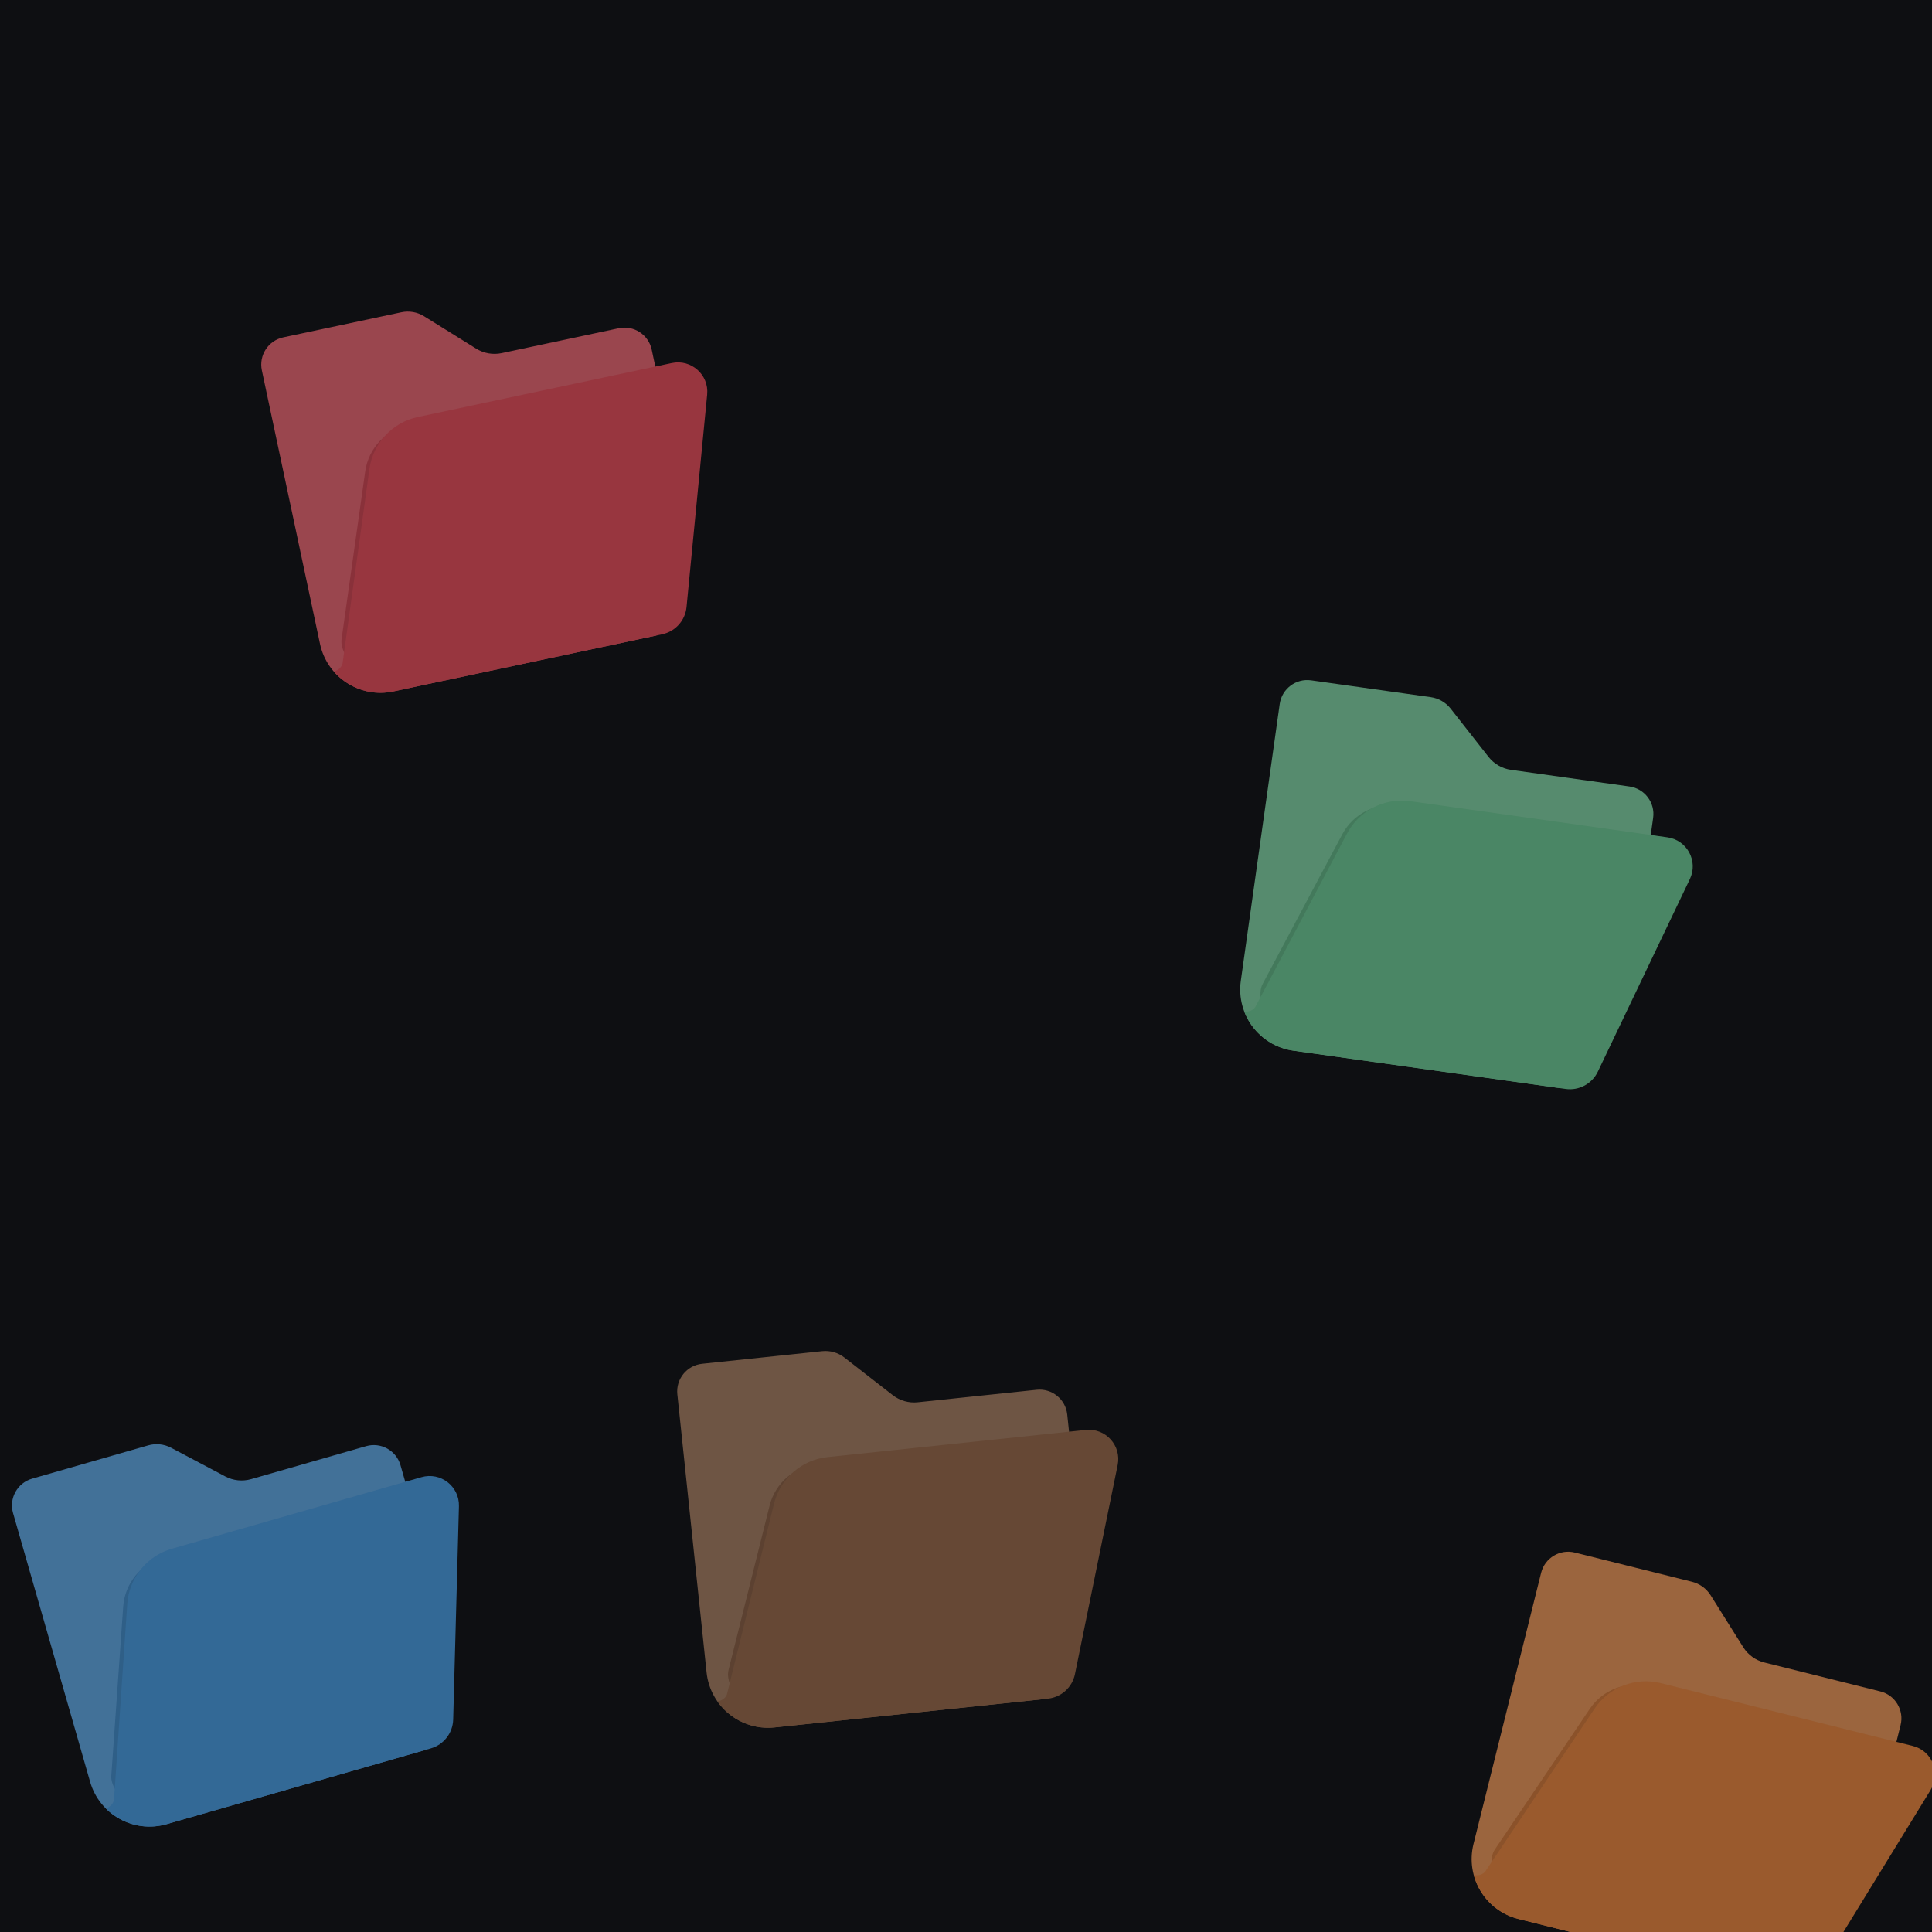
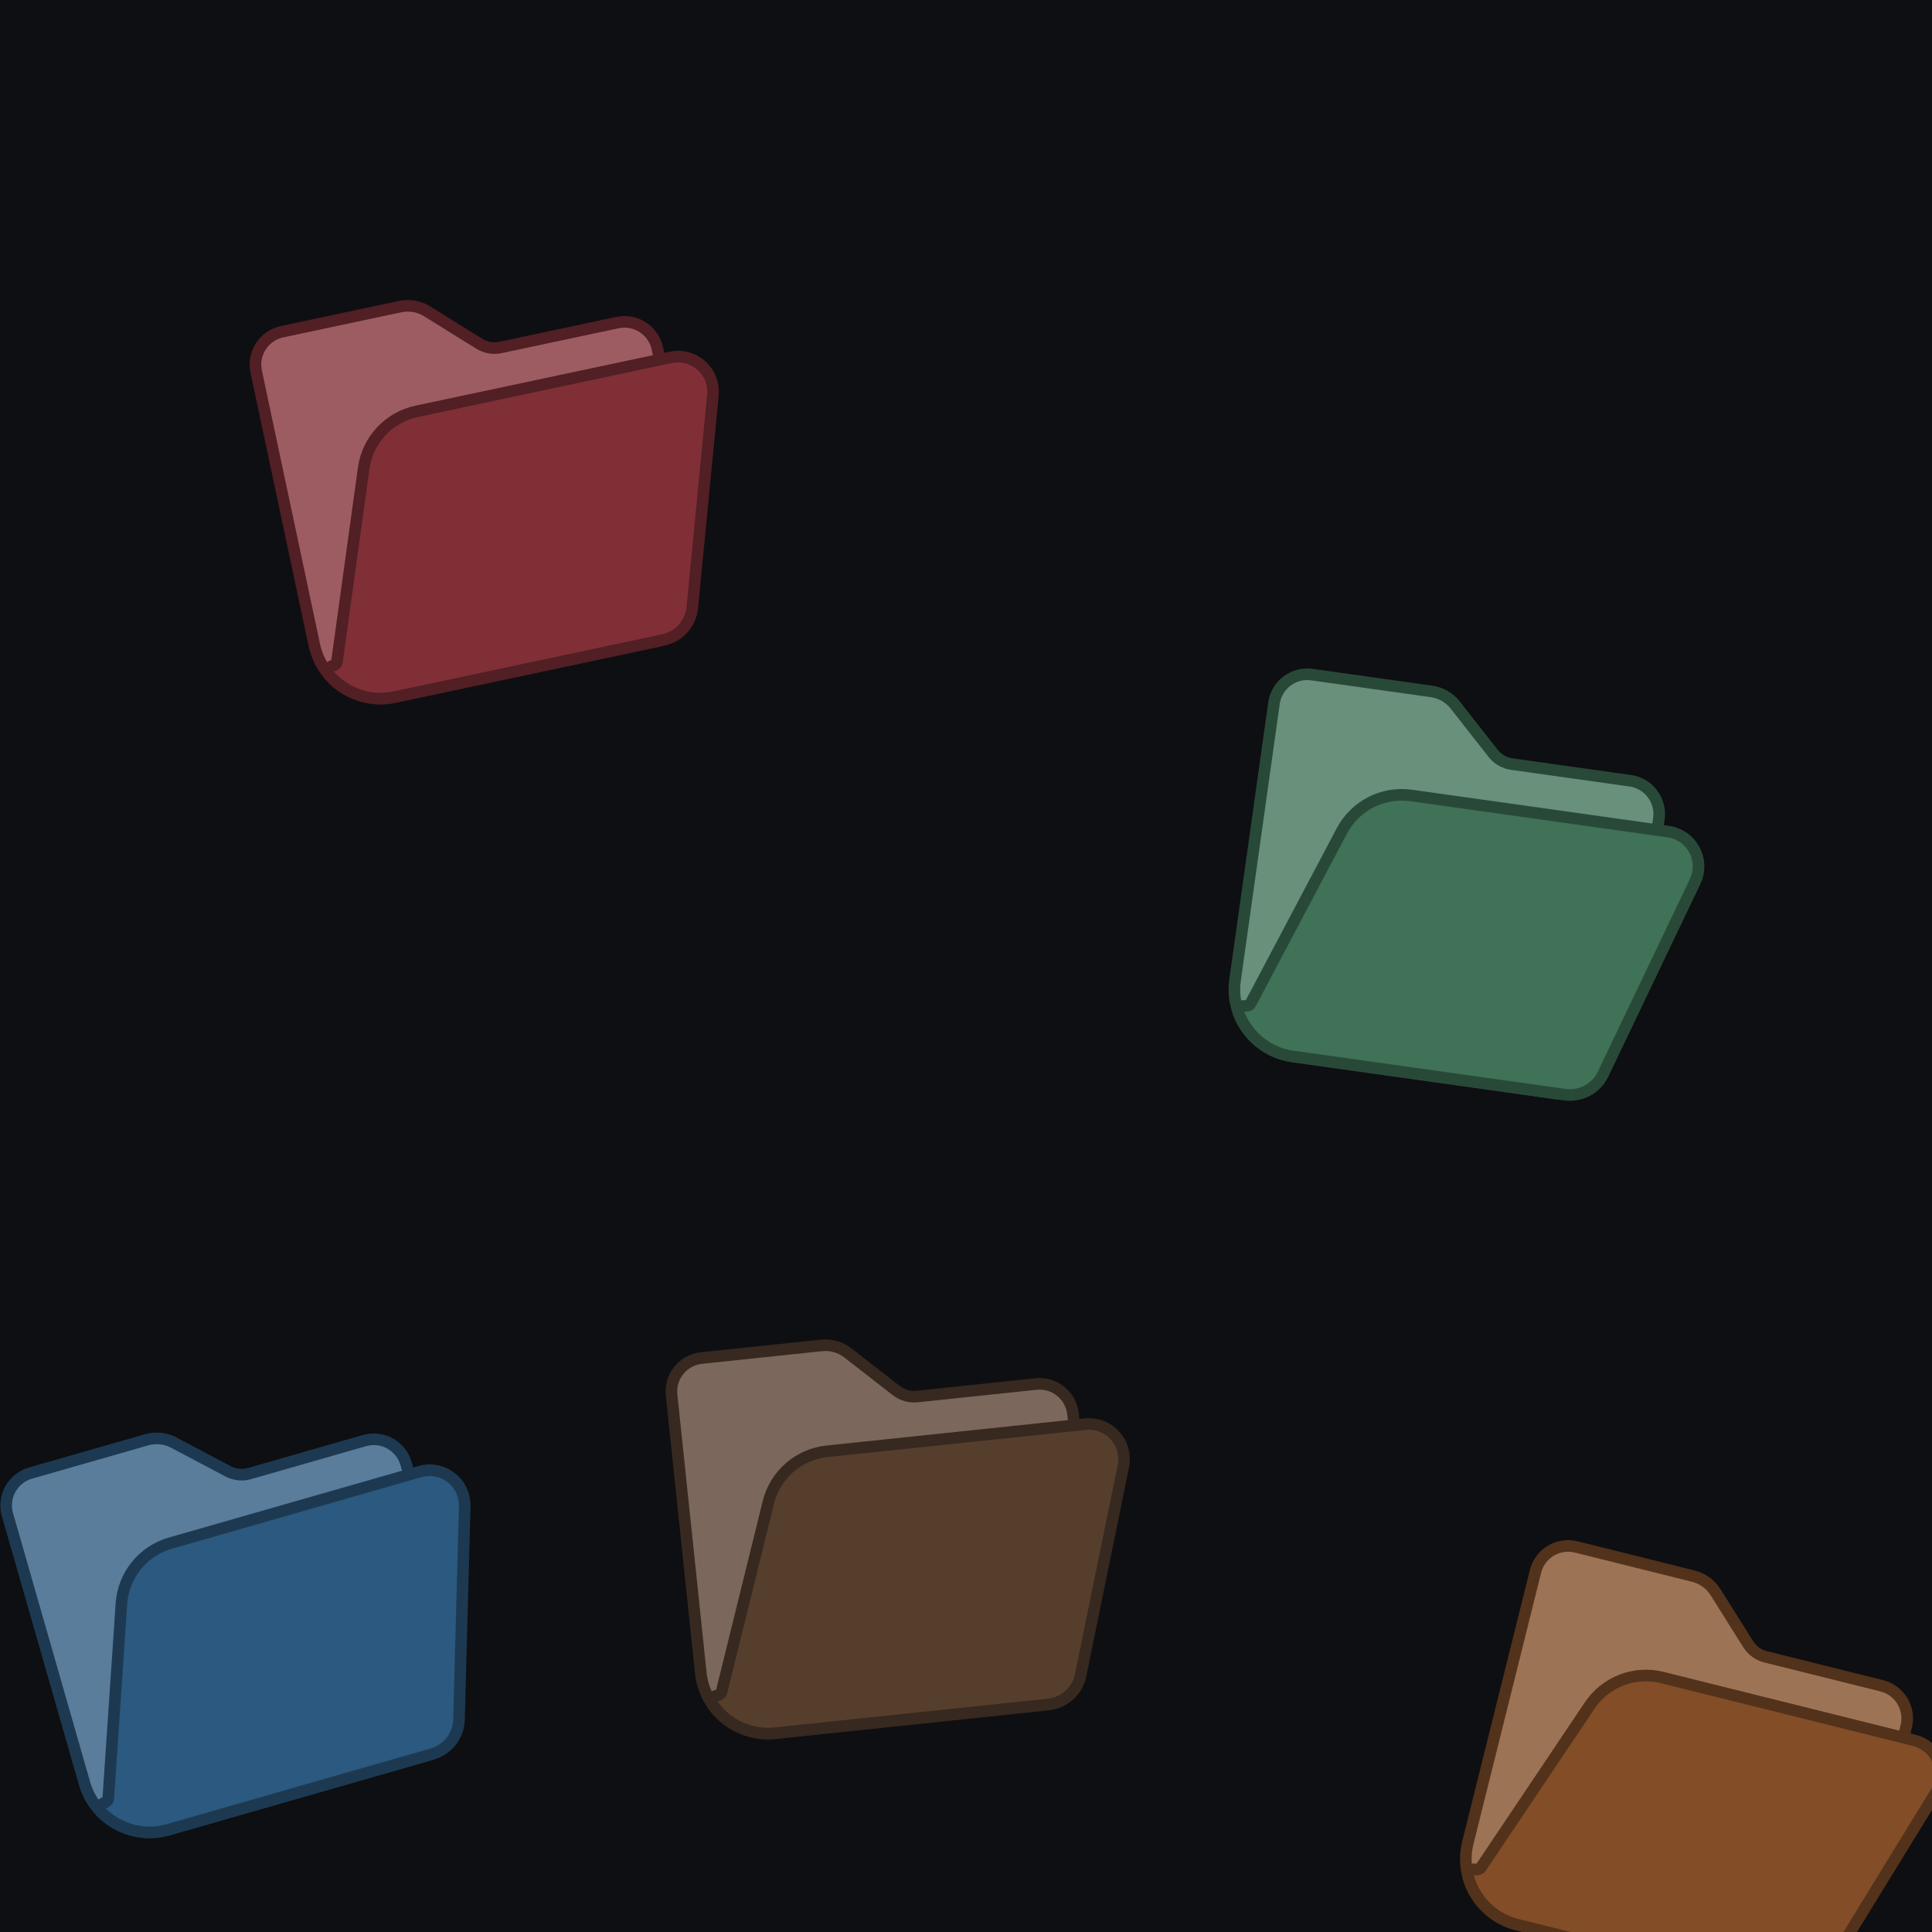
<svg xmlns="http://www.w3.org/2000/svg" viewBox="0 0 240 240" width="240" height="240" role="img" aria-label="CUPIDS Lab">
  <rect width="240" height="240" fill="#0e0f12" />
  <g opacity="0.62">
    <g transform="translate(60,60) rotate(-12) scale(1.92) translate(-15.3,-17.9)">
-       <path fill="#f06772" d="M2.82 7.797C2.82 6.803 3.626 5.997 4.62 5.997H12.43C12.947 5.997 13.444 6.197 13.816 6.555L16.673 9.303C17.092 9.707 17.651 9.932 18.233 9.932H25.971C26.965 9.932 27.771 10.738 27.771 11.732V19.908L24.207 29.884H6.82C4.611 29.884 2.82 28.093 2.82 25.884V7.797Z" />
+       <path fill="#f38a93" stroke="#7b292f" stroke-width="1.5" stroke-linejoin="round" paint-order="stroke" d="M2.82 7.797C2.82 6.803 3.626 5.997 4.62 5.997H12.43C12.947 5.997 13.444 6.197 13.816 6.555L16.673 9.303C17.092 9.707 17.651 9.932 18.233 9.932H25.971C26.965 9.932 27.771 10.738 27.771 11.732V19.908L24.207 29.884H6.82C4.611 29.884 2.82 28.093 2.82 25.884V7.797Z" />
      <path fill="#d54652" d="M8.009 15.563C8.527 14.156 9.887 13.219 11.412 13.219H25.624C26.786 13.219 26.516 14.323 26.166 15.41L24.483 27.102C24.246 27.84 23.548 28.342 22.758 28.342L6.669 28.342L6.659 28.342C5.936 28.34 5.263 28.13 4.699 27.77L4.695 27.768C4.509 27.558 3.984 26.559 4.255 25.865L8.009 15.563Z" />
-       <path fill="#ed4e5b" d="M8.3 15.489C8.873 13.904 10.377 12.848 12.062 12.848L28.864 12.848C30.148 12.848 31.063 14.096 30.675 15.321L26.512 28.487C26.249 29.319 25.477 29.884 24.605 29.884L6.82 29.884L6.808 29.884C6.009 29.882 5.265 29.645 4.642 29.239L4.637 29.237C4.262 28.992 3.931 28.686 3.658 28.334C3.533 28.174 3.421 28.004 3.322 27.826C3.694 27.798 3.888 27.614 3.982 27.437L8.3 15.489Z" />
+       <path fill="#c7424c" stroke="#7b292f" stroke-width="1.5" stroke-linejoin="round" paint-order="stroke" d="M8.3 15.489C8.873 13.904 10.377 12.848 12.062 12.848L28.864 12.848C30.148 12.848 31.063 14.096 30.675 15.321L26.512 28.487C26.249 29.319 25.477 29.884 24.605 29.884L6.82 29.884L6.808 29.884C6.009 29.882 5.265 29.645 4.642 29.239L4.637 29.237C4.262 28.992 3.931 28.686 3.658 28.334C3.533 28.174 3.421 28.004 3.322 27.826C3.694 27.798 3.888 27.614 3.982 27.437L8.3 15.489Z" />
    </g>
    <g transform="translate(180,110) rotate(8) scale(1.92) translate(-15.3,-17.9)">
-       <path fill="#83d6a6" d="M2.82 7.797C2.82 6.803 3.626 5.997 4.62 5.997H12.43C12.947 5.997 13.444 6.197 13.816 6.555L16.673 9.303C17.092 9.707 17.651 9.932 18.233 9.932H25.971C26.965 9.932 27.771 10.738 27.771 11.732V19.908L24.207 29.884H6.82C4.611 29.884 2.82 28.093 2.82 25.884V7.797Z" />
+       <path fill="#a0dfba" stroke="#3a6c4f" stroke-width="1.5" stroke-linejoin="round" paint-order="stroke" d="M2.82 7.797C2.82 6.803 3.626 5.997 4.62 5.997H12.43C12.947 5.997 13.444 6.197 13.816 6.555L16.673 9.303C17.092 9.707 17.651 9.932 18.233 9.932H25.971C26.965 9.932 27.771 10.738 27.771 11.732V19.908L24.207 29.884H6.82C4.611 29.884 2.82 28.093 2.82 25.884V7.797Z" />
      <path fill="#64ba88" d="M8.009 15.563C8.527 14.156 9.887 13.219 11.412 13.219H25.624C26.786 13.219 26.516 14.323 26.166 15.41L24.483 27.102C24.246 27.84 23.548 28.342 22.758 28.342L6.669 28.342L6.659 28.342C5.936 28.34 5.263 28.13 4.699 27.77L4.695 27.768C4.509 27.558 3.984 26.559 4.255 25.865L8.009 15.563Z" />
-       <path fill="#6fcf97" d="M8.3 15.489C8.873 13.904 10.377 12.848 12.062 12.848L28.864 12.848C30.148 12.848 31.063 14.096 30.675 15.321L26.512 28.487C26.249 29.319 25.477 29.884 24.605 29.884L6.82 29.884L6.808 29.884C6.009 29.882 5.265 29.645 4.642 29.239L4.637 29.237C4.262 28.992 3.931 28.686 3.658 28.334C3.533 28.174 3.421 28.004 3.322 27.826C3.694 27.798 3.888 27.614 3.982 27.437L8.3 15.489Z" />
+       <path fill="#5dae7f" stroke="#3a6c4f" stroke-width="1.5" stroke-linejoin="round" paint-order="stroke" d="M8.3 15.489C8.873 13.904 10.377 12.848 12.062 12.848L28.864 12.848C30.148 12.848 31.063 14.096 30.675 15.321L26.512 28.487C26.249 29.319 25.477 29.884 24.605 29.884L6.82 29.884L6.808 29.884C6.009 29.882 5.265 29.645 4.642 29.239L4.637 29.237C4.262 28.992 3.931 28.686 3.658 28.334C3.533 28.174 3.421 28.004 3.322 27.826C3.694 27.798 3.888 27.614 3.982 27.437L8.3 15.489Z" />
    </g>
    <g transform="translate(110,190) rotate(-6) scale(1.92) translate(-15.3,-17.9)">
-       <path fill="#aa8063" d="M2.82 7.797C2.82 6.803 3.626 5.997 4.62 5.997H12.43C12.947 5.997 13.444 6.197 13.816 6.555L16.673 9.303C17.092 9.707 17.651 9.932 18.233 9.932H25.971C26.965 9.932 27.771 10.738 27.771 11.732V19.908L24.207 29.884H6.82C4.611 29.884 2.82 28.093 2.82 25.884V7.797Z" />
+       <path fill="#be9d88" stroke="#513826" stroke-width="1.5" stroke-linejoin="round" paint-order="stroke" d="M2.82 7.797C2.82 6.803 3.626 5.997 4.62 5.997H12.43C12.947 5.997 13.444 6.197 13.816 6.555L16.673 9.303C17.092 9.707 17.651 9.932 18.233 9.932H25.971C26.965 9.932 27.771 10.738 27.771 11.732V19.908L24.207 29.884H6.82C4.611 29.884 2.82 28.093 2.82 25.884V7.797Z" />
      <path fill="#8c6043" d="M8.009 15.563C8.527 14.156 9.887 13.219 11.412 13.219H25.624C26.786 13.219 26.516 14.323 26.166 15.41L24.483 27.102C24.246 27.84 23.548 28.342 22.758 28.342L6.669 28.342L6.659 28.342C5.936 28.34 5.263 28.13 4.699 27.77L4.695 27.768C4.509 27.558 3.984 26.559 4.255 25.865L8.009 15.563Z" />
-       <path fill="#9c6b4a" d="M8.3 15.489C8.873 13.904 10.377 12.848 12.062 12.848L28.864 12.848C30.148 12.848 31.063 14.096 30.675 15.321L26.512 28.487C26.249 29.319 25.477 29.884 24.605 29.884L6.82 29.884L6.808 29.884C6.009 29.882 5.265 29.645 4.642 29.239L4.637 29.237C4.262 28.992 3.931 28.686 3.658 28.334C3.533 28.174 3.421 28.004 3.322 27.826C3.694 27.798 3.888 27.614 3.982 27.437L8.3 15.489Z" />
+       <path fill="#835a3e" stroke="#513826" stroke-width="1.5" stroke-linejoin="round" paint-order="stroke" d="M8.3 15.489C8.873 13.904 10.377 12.848 12.062 12.848L28.864 12.848C30.148 12.848 31.063 14.096 30.675 15.321L26.512 28.487C26.249 29.319 25.477 29.884 24.605 29.884L6.82 29.884L6.808 29.884C6.009 29.882 5.265 29.645 4.642 29.239L4.637 29.237C4.262 28.992 3.931 28.686 3.658 28.334C3.533 28.174 3.421 28.004 3.322 27.826C3.694 27.798 3.888 27.614 3.982 27.437L8.3 15.489Z" />
    </g>
    <g transform="translate(210,220) rotate(14) scale(1.92) translate(-15.3,-17.9)">
-       <path fill="#f29959" d="M2.82 7.797C2.82 6.803 3.626 5.997 4.62 5.997H12.43C12.947 5.997 13.444 6.197 13.816 6.555L16.673 9.303C17.092 9.707 17.651 9.932 18.233 9.932H25.971C26.965 9.932 27.771 10.738 27.771 11.732V19.908L24.207 29.884H6.82C4.611 29.884 2.82 28.093 2.82 25.884V7.797Z" />
+       <path fill="#f5b080" stroke="#7d4720" stroke-width="1.5" stroke-linejoin="round" paint-order="stroke" d="M2.82 7.797C2.82 6.803 3.626 5.997 4.62 5.997H12.43C12.947 5.997 13.444 6.197 13.816 6.555L16.673 9.303C17.092 9.707 17.651 9.932 18.233 9.932H25.971C26.965 9.932 27.771 10.738 27.771 11.732V19.908L24.207 29.884H6.82C4.611 29.884 2.82 28.093 2.82 25.884V7.797Z" />
      <path fill="#d87a38" d="M8.009 15.563C8.527 14.156 9.887 13.219 11.412 13.219H25.624C26.786 13.219 26.516 14.323 26.166 15.41L24.483 27.102C24.246 27.84 23.548 28.342 22.758 28.342L6.669 28.342L6.659 28.342C5.936 28.34 5.263 28.13 4.699 27.77L4.695 27.768C4.509 27.558 3.984 26.559 4.255 25.865L8.009 15.563Z" />
-       <path fill="#f0883e" d="M8.3 15.489C8.873 13.904 10.377 12.848 12.062 12.848L28.864 12.848C30.148 12.848 31.063 14.096 30.675 15.321L26.512 28.487C26.249 29.319 25.477 29.884 24.605 29.884L6.82 29.884L6.808 29.884C6.009 29.882 5.265 29.645 4.642 29.239L4.637 29.237C4.262 28.992 3.931 28.686 3.658 28.334C3.533 28.174 3.421 28.004 3.322 27.826C3.694 27.798 3.888 27.614 3.982 27.437L8.3 15.489Z" />
+       <path fill="#ca7234" stroke="#7d4720" stroke-width="1.5" stroke-linejoin="round" paint-order="stroke" d="M8.3 15.489C8.873 13.904 10.377 12.848 12.062 12.848L28.864 12.848C30.148 12.848 31.063 14.096 30.675 15.321L26.512 28.487C26.249 29.319 25.477 29.884 24.605 29.884L6.82 29.884L6.808 29.884C6.009 29.882 5.265 29.645 4.642 29.239L4.637 29.237C4.262 28.992 3.931 28.686 3.658 28.334C3.533 28.174 3.421 28.004 3.322 27.826C3.694 27.798 3.888 27.614 3.982 27.437L8.3 15.489Z" />
    </g>
    <g transform="translate(30,200) rotate(-16) scale(1.92) translate(-15.3,-17.9)">
-       <path fill="#63acea" d="M2.82 7.797C2.82 6.803 3.626 5.997 4.62 5.997H12.43C12.947 5.997 13.444 6.197 13.816 6.555L16.673 9.303C17.092 9.707 17.651 9.932 18.233 9.932H25.971C26.965 9.932 27.771 10.738 27.771 11.732V19.908L24.207 29.884H6.82C4.611 29.884 2.82 28.093 2.82 25.884V7.797Z" />
+       <path fill="#88c0ef" stroke="#265378" stroke-width="1.5" stroke-linejoin="round" paint-order="stroke" d="M2.82 7.797C2.82 6.803 3.626 5.997 4.62 5.997H12.43C12.947 5.997 13.444 6.197 13.816 6.555L16.673 9.303C17.092 9.707 17.651 9.932 18.233 9.932H25.971C26.965 9.932 27.771 10.738 27.771 11.732V19.908L24.207 29.884H6.82C4.611 29.884 2.82 28.093 2.82 25.884V7.797Z" />
      <path fill="#438fcf" d="M8.009 15.563C8.527 14.156 9.887 13.219 11.412 13.219H25.624C26.786 13.219 26.516 14.323 26.166 15.41L24.483 27.102C24.246 27.84 23.548 28.342 22.758 28.342L6.669 28.342L6.659 28.342C5.936 28.34 5.263 28.13 4.699 27.77L4.695 27.768C4.509 27.558 3.984 26.559 4.255 25.865L8.009 15.563Z" />
-       <path fill="#4a9fe6" d="M8.3 15.489C8.873 13.904 10.377 12.848 12.062 12.848L28.864 12.848C30.148 12.848 31.063 14.096 30.675 15.321L26.512 28.487C26.249 29.319 25.477 29.884 24.605 29.884L6.82 29.884L6.808 29.884C6.009 29.882 5.265 29.645 4.642 29.239L4.637 29.237C4.262 28.992 3.931 28.686 3.658 28.334C3.533 28.174 3.421 28.004 3.322 27.826C3.694 27.798 3.888 27.614 3.982 27.437L8.3 15.489Z" />
+       <path fill="#3e86c1" stroke="#265378" stroke-width="1.5" stroke-linejoin="round" paint-order="stroke" d="M8.3 15.489C8.873 13.904 10.377 12.848 12.062 12.848L28.864 12.848C30.148 12.848 31.063 14.096 30.675 15.321L26.512 28.487C26.249 29.319 25.477 29.884 24.605 29.884L6.82 29.884L6.808 29.884C6.009 29.882 5.265 29.645 4.642 29.239L4.637 29.237C4.262 28.992 3.931 28.686 3.658 28.334C3.533 28.174 3.421 28.004 3.322 27.826C3.694 27.798 3.888 27.614 3.982 27.437L8.3 15.489Z" />
    </g>
  </g>
</svg>
